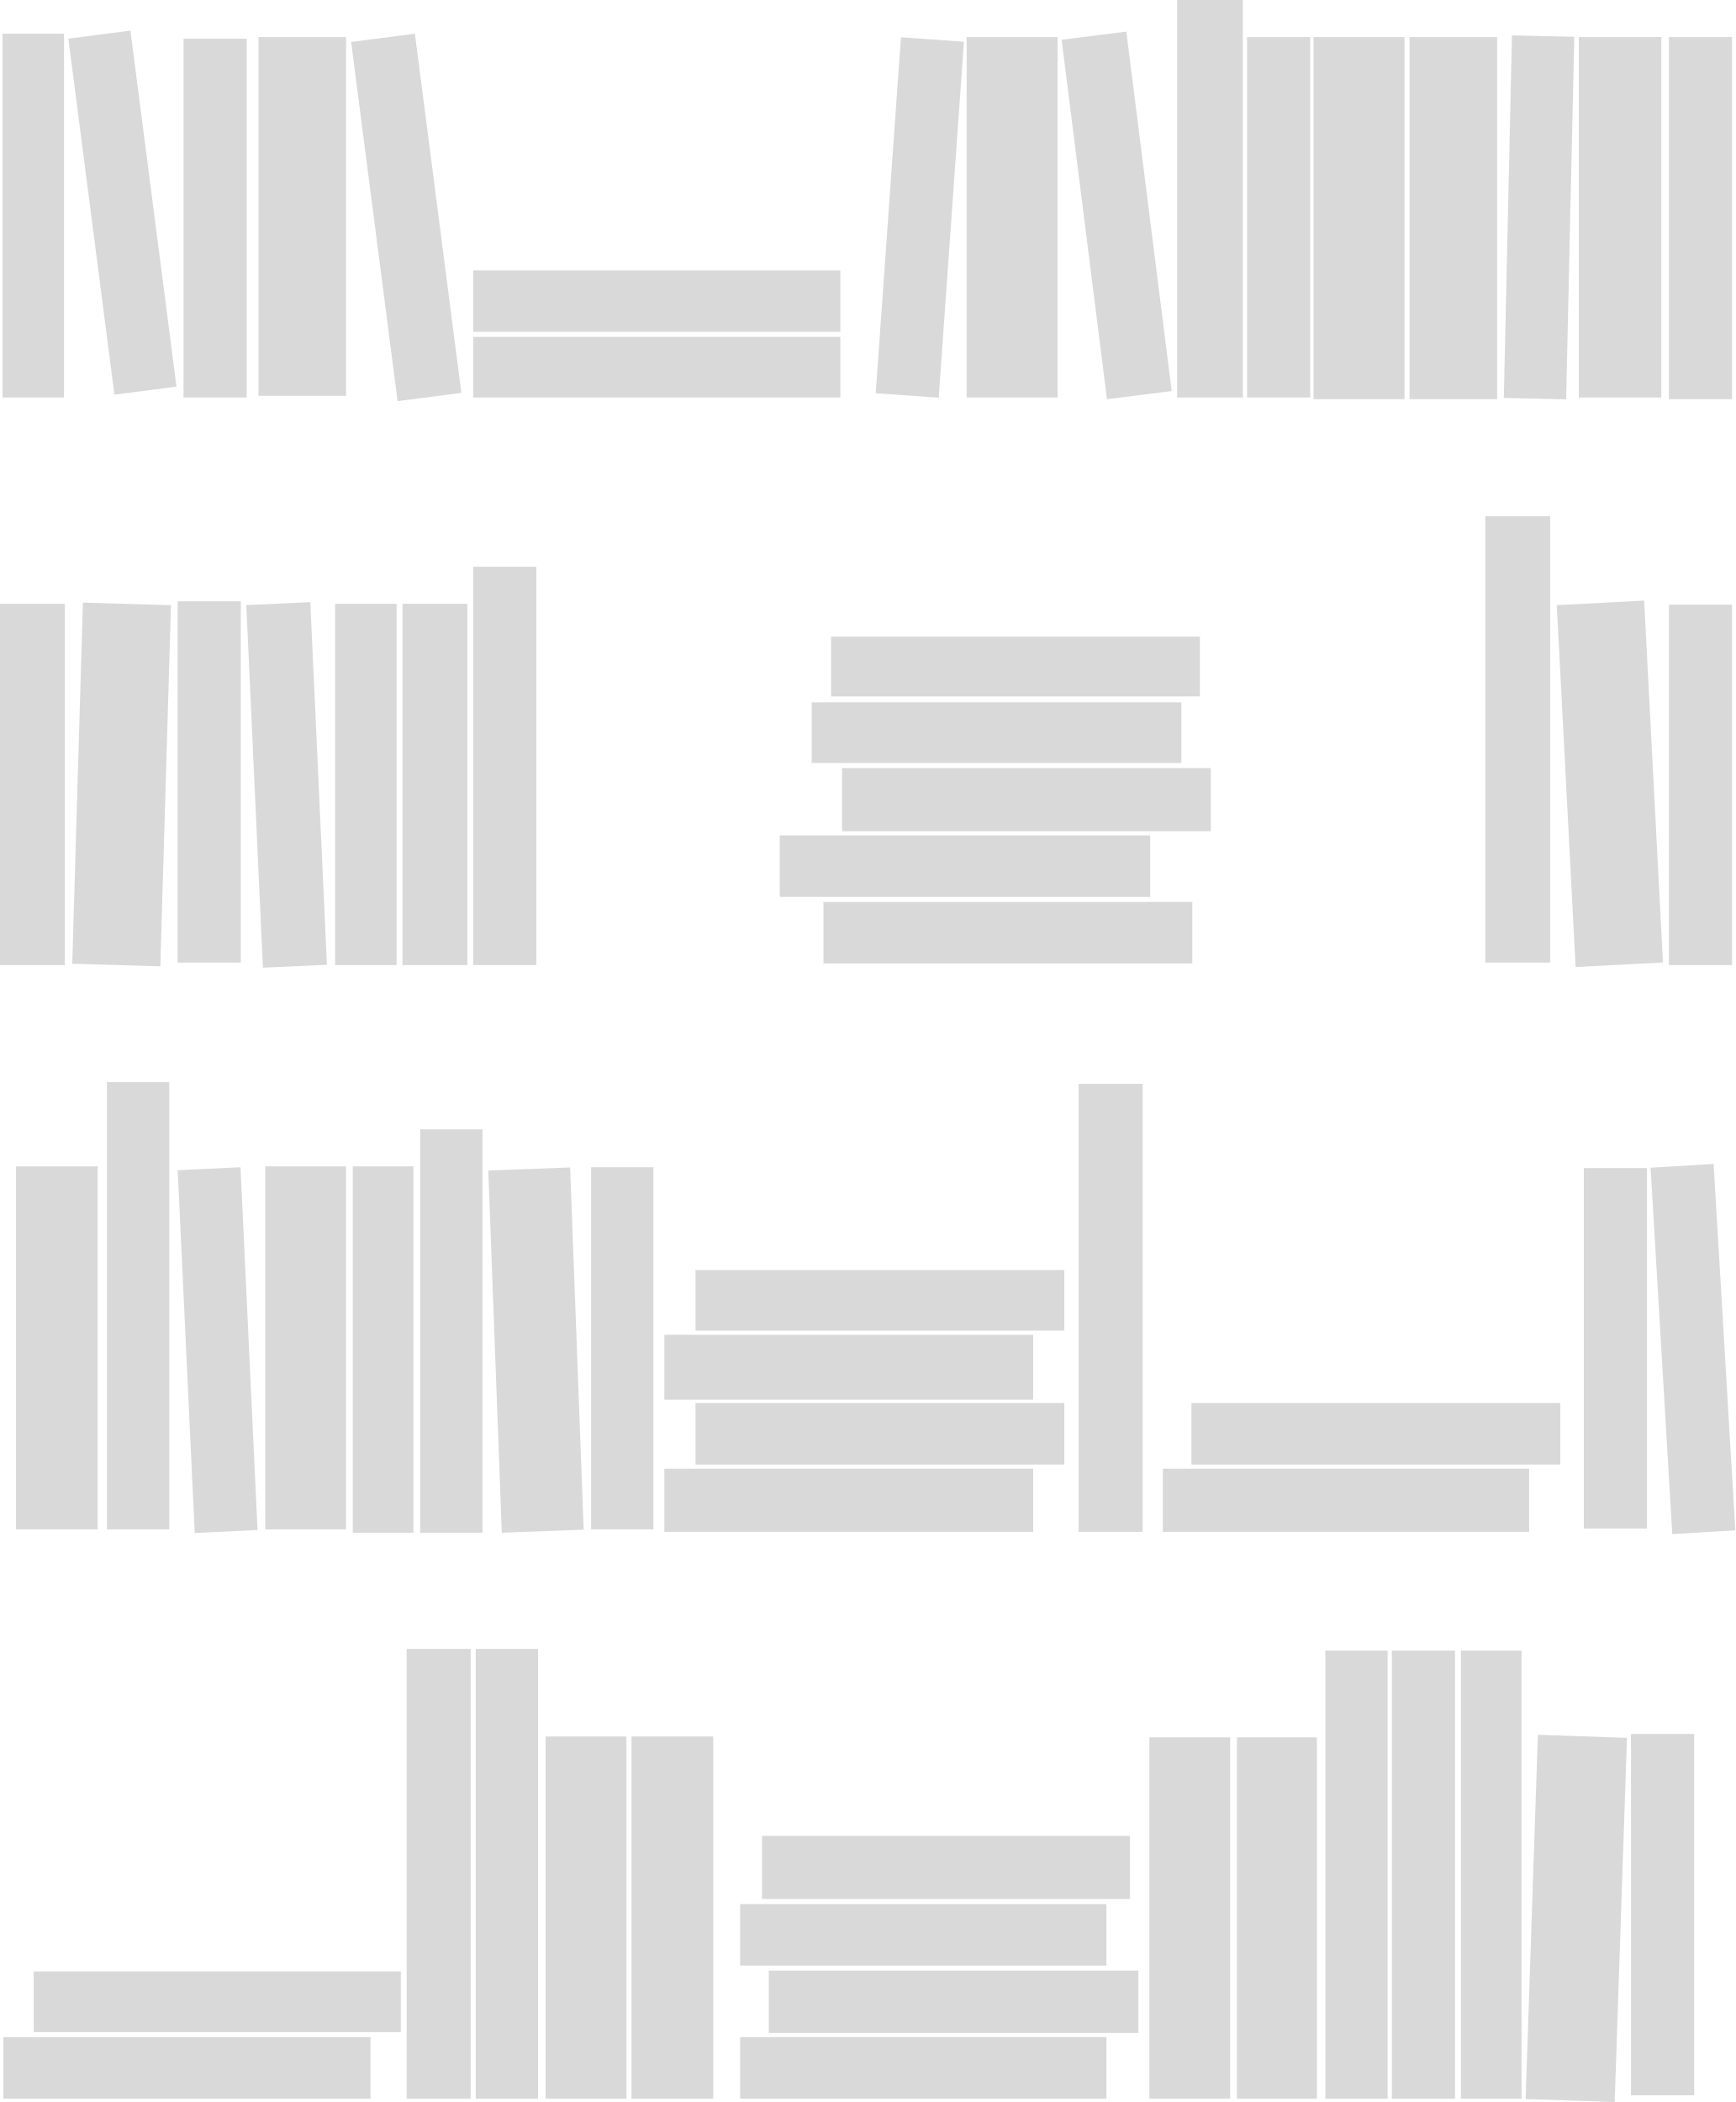
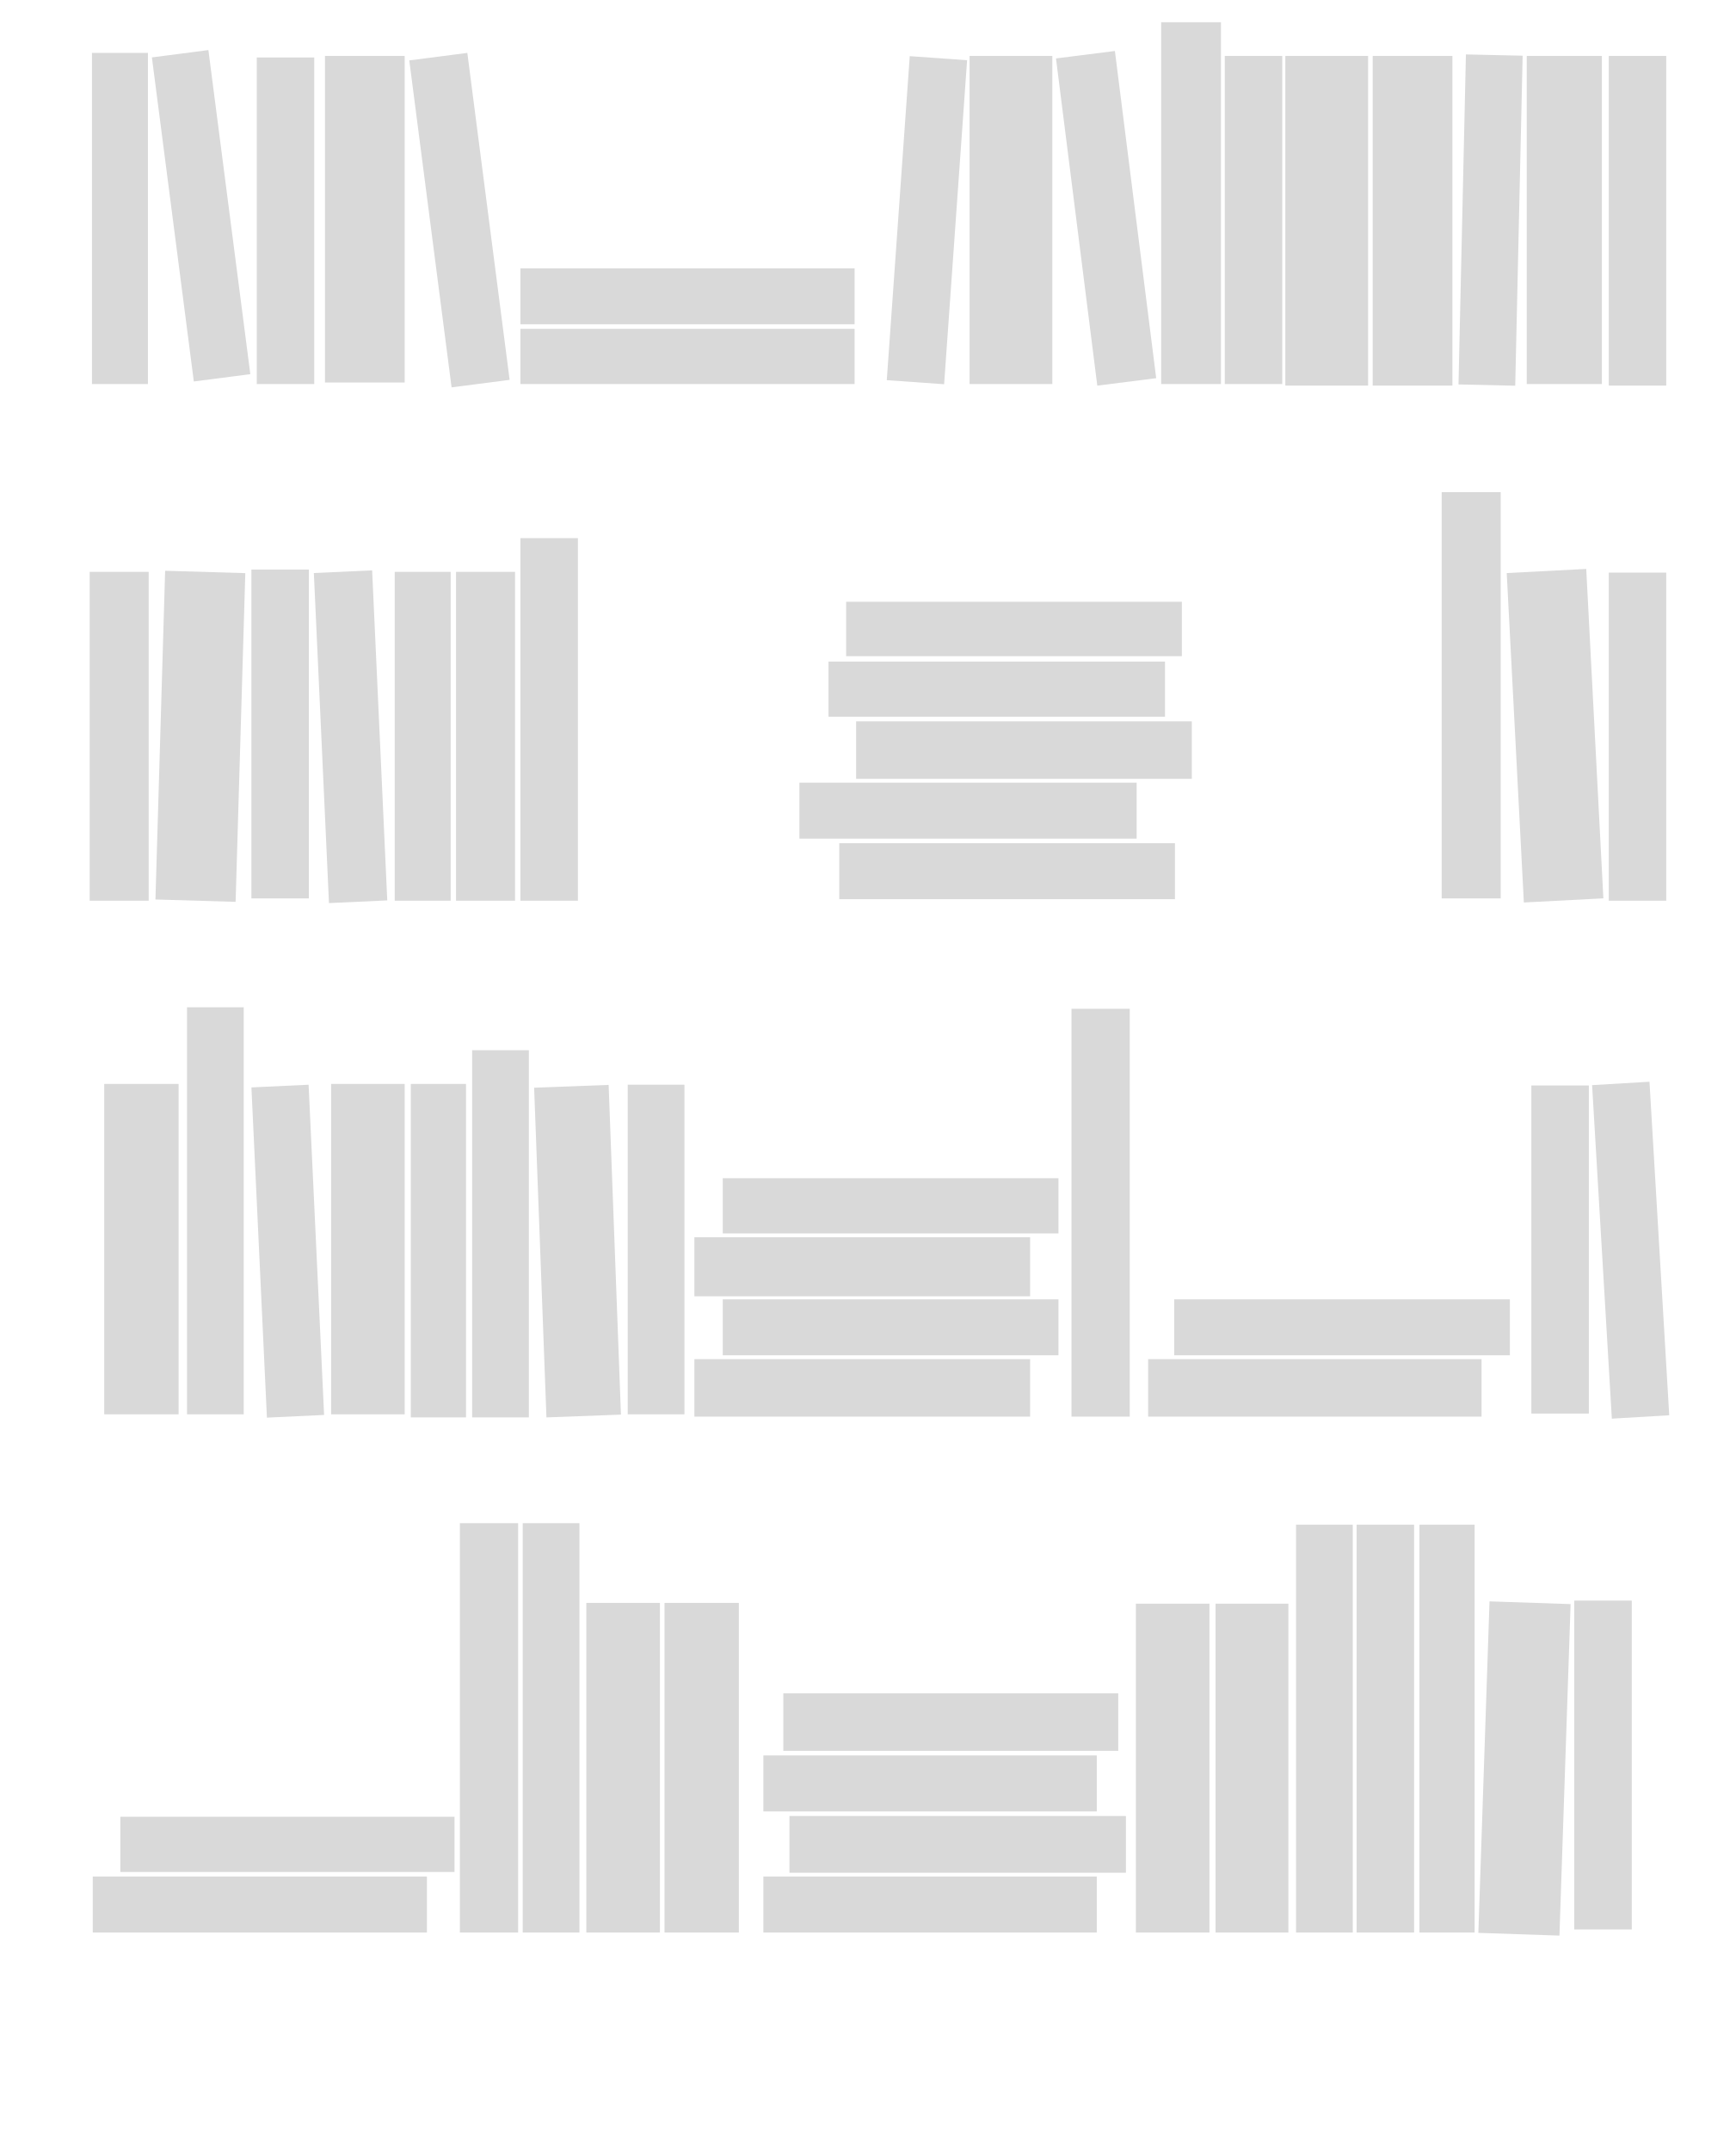
- <svg xmlns="http://www.w3.org/2000/svg" width="2061" height="2496" viewBox="0 0 2061 2496" fill="none">
-   <rect x="3" y="40" width="73" height="432" fill="#D9D9D9" />
-   <rect x="218" y="46" width="75" height="426" fill="#D9D9D9" />
-   <rect x="307" y="44" width="104" height="426" fill="#D9D9D9" />
-   <rect x="81.183" y="45.87" width="74.332" height="426.294" transform="rotate(-7.37314 81.1835 45.8705)" fill="#D9D9D9" />
-   <rect x="417" y="49.8" width="76.368" height="430.075" transform="rotate(-7.37314 417 49.8004)" fill="#D9D9D9" />
-   <rect x="562" y="321" width="436" height="73" fill="#D9D9D9" />
-   <rect x="562" y="400" width="436" height="72" fill="#D9D9D9" />
-   <rect x="1069.98" y="44.257" width="75" height="423.725" transform="rotate(4.05681 1069.98 44.2572)" fill="#D9D9D9" />
-   <rect x="1148" y="44" width="108" height="428" fill="#D9D9D9" />
-   <rect x="1260.78" y="47.221" width="77.469" height="430.225" transform="rotate(-7.19438 1260.78 47.2212)" fill="#D9D9D9" />
-   <rect x="1398" width="78" height="472" fill="#D9D9D9" />
-   <rect x="1481" y="44" width="75" height="428" fill="#D9D9D9" />
-   <rect x="1560" y="44" width="108" height="430" fill="#D9D9D9" />
-   <rect x="1674" y="44" width="104" height="430" fill="#D9D9D9" />
-   <rect x="1795.62" y="42" width="74.03" height="430.62" transform="rotate(1.28743 1795.62 42)" fill="#D9D9D9" />
-   <rect x="1875" y="44" width="98" height="428" fill="#D9D9D9" />
-   <rect x="1982" y="44" width="75" height="430" fill="#D9D9D9" />
-   <rect x="1982" y="718" width="75" height="428" fill="#D9D9D9" />
-   <rect x="1764" y="613" width="77" height="530" fill="#D9D9D9" />
-   <rect x="1848.86" y="718.567" width="103.877" height="430.313" transform="rotate(-2.97849 1848.86 718.567)" fill="#D9D9D9" />
-   <rect x="987" y="756" width="438" height="71" fill="#D9D9D9" />
-   <rect x="964" y="834" width="439" height="72" fill="#D9D9D9" />
-   <rect x="1000" y="912" width="438" height="75" fill="#D9D9D9" />
-   <rect x="926" y="992" width="440" height="73" fill="#D9D9D9" />
-   <rect x="978" y="1071" width="438" height="73" fill="#D9D9D9" />
-   <rect y="717" width="77" height="429" fill="#D9D9D9" />
-   <rect x="98.451" y="715.57" width="104.643" height="429" transform="rotate(1.68891 98.4507 715.57)" fill="#D9D9D9" />
-   <rect x="211" y="714" width="75" height="429" fill="#D9D9D9" />
-   <rect x="292.494" y="718.529" width="76.121" height="431" transform="rotate(-2.62417 292.494 718.529)" fill="#D9D9D9" />
-   <rect x="398" y="717" width="73" height="429" fill="#D9D9D9" />
-   <rect x="478" y="717" width="77" height="429" fill="#D9D9D9" />
-   <rect x="562" y="673" width="75" height="473" fill="#D9D9D9" />
-   <rect x="19" y="1385" width="97" height="431" fill="#D9D9D9" />
-   <rect x="127" y="1285" width="74" height="531" fill="#D9D9D9" />
-   <path d="M211.032 1389.54L285.635 1386.04L305.861 1816.81L231.258 1820.32L211.032 1389.54Z" fill="#D9D9D9" />
-   <rect x="315" y="1385" width="96" height="431" fill="#D9D9D9" />
-   <rect x="419" y="1385" width="72" height="435" fill="#D9D9D9" />
-   <rect x="499" y="1341" width="74" height="479" fill="#D9D9D9" />
-   <rect x="579.888" y="1389.91" width="97.28" height="430.406" transform="rotate(-2.14002 579.888 1389.91)" fill="#D9D9D9" />
-   <rect x="702" y="1386" width="74" height="430" fill="#D9D9D9" />
-   <rect x="826" y="1508" width="438" height="72" fill="#D9D9D9" />
-   <rect x="789" y="1585" width="438" height="77" fill="#D9D9D9" />
-   <rect x="826" y="1666" width="438" height="73" fill="#D9D9D9" />
-   <rect x="789" y="1744" width="438" height="75" fill="#D9D9D9" />
-   <rect x="1281" y="1287" width="76" height="532" fill="#D9D9D9" />
-   <rect x="1415" y="1666" width="438" height="73" fill="#D9D9D9" />
-   <rect x="1381" y="1744" width="435" height="75" fill="#D9D9D9" />
-   <rect x="1881" y="1387" width="75" height="428" fill="#D9D9D9" />
-   <rect x="1960.25" y="1386.57" width="75" height="435.842" transform="rotate(-3.38888 1960.25 1386.57)" fill="#D9D9D9" />
-   <rect x="1937" y="2059" width="75" height="429" fill="#D9D9D9" />
-   <rect x="1826.41" y="2060" width="105.853" height="432.684" transform="rotate(1.92958 1826.41 2060)" fill="#D9D9D9" />
-   <rect x="1735" y="1960" width="72" height="532" fill="#D9D9D9" />
-   <rect x="1653" y="1960" width="75" height="532" fill="#D9D9D9" />
-   <rect x="1574" y="1960" width="74" height="532" fill="#D9D9D9" />
-   <rect x="1469" y="2063" width="95" height="429" fill="#D9D9D9" />
-   <rect x="1365" y="2063" width="96" height="429" fill="#D9D9D9" />
-   <rect x="905" y="2180" width="437" height="75" fill="#D9D9D9" />
-   <rect x="879" y="2261" width="435" height="73" fill="#D9D9D9" />
-   <rect x="913" y="2340" width="439" height="74" fill="#D9D9D9" />
-   <rect x="879" y="2419" width="435" height="73" fill="#D9D9D9" />
-   <rect x="750" y="2062" width="97" height="430" fill="#D9D9D9" />
-   <rect x="648" y="2062" width="96" height="430" fill="#D9D9D9" />
-   <rect x="565" y="1958" width="74" height="534" fill="#D9D9D9" />
-   <rect x="483" y="1958" width="76" height="534" fill="#D9D9D9" />
-   <rect x="40" y="2341" width="436" height="72" fill="#D9D9D9" />
-   <rect x="4" y="2419" width="436" height="73" fill="#D9D9D9" />
+ <svg xmlns="http://www.w3.org/2000/svg" width="2265" height="2806" viewBox="0 0 2265 2806" fill="none">
+   <rect x="120" y="69" width="73" height="432" fill="#D9D9D9" />
+   <rect x="335" y="75" width="75" height="426" fill="#D9D9D9" />
+   <rect x="424" y="73" width="104" height="426" fill="#D9D9D9" />
+   <rect x="198.183" y="74.871" width="74.332" height="426.294" transform="rotate(-7.37314 198.183 74.8705)" fill="#D9D9D9" />
+   <rect x="534" y="78.8" width="76.368" height="430.075" transform="rotate(-7.37314 534 78.8004)" fill="#D9D9D9" />
+   <rect x="679" y="350" width="436" height="73" fill="#D9D9D9" />
+   <rect x="679" y="429" width="436" height="72" fill="#D9D9D9" />
+   <rect x="1186.98" y="73.257" width="75" height="423.725" transform="rotate(4.05681 1186.98 73.2572)" fill="#D9D9D9" />
+   <rect x="1265" y="73" width="108" height="428" fill="#D9D9D9" />
+   <rect x="1377.78" y="76.221" width="77.469" height="430.225" transform="rotate(-7.19438 1377.78 76.2212)" fill="#D9D9D9" />
+   <rect x="1515" y="29" width="78" height="472" fill="#D9D9D9" />
+   <rect x="1598" y="73" width="75" height="428" fill="#D9D9D9" />
+   <rect x="1677" y="73" width="108" height="430" fill="#D9D9D9" />
+   <rect x="1791" y="73" width="104" height="430" fill="#D9D9D9" />
+   <rect x="1912.62" y="71" width="74.03" height="430.62" transform="rotate(1.28743 1912.62 71)" fill="#D9D9D9" />
+   <rect x="1992" y="73" width="98" height="428" fill="#D9D9D9" />
+   <rect x="2099" y="73" width="75" height="430" fill="#D9D9D9" />
+   <rect x="2099" y="747" width="75" height="428" fill="#D9D9D9" />
+   <rect x="1881" y="642" width="77" height="530" fill="#D9D9D9" />
+   <rect x="1965.86" y="747.567" width="103.877" height="430.313" transform="rotate(-2.97849 1965.86 747.567)" fill="#D9D9D9" />
+   <rect x="1104" y="785" width="438" height="71" fill="#D9D9D9" />
+   <rect x="1081" y="863" width="439" height="72" fill="#D9D9D9" />
+   <rect x="1117" y="941" width="438" height="75" fill="#D9D9D9" />
+   <rect x="1043" y="1021" width="440" height="73" fill="#D9D9D9" />
+   <rect x="1095" y="1100" width="438" height="73" fill="#D9D9D9" />
+   <rect x="117" y="746" width="77" height="429" fill="#D9D9D9" />
+   <rect x="215.451" y="744.57" width="104.643" height="429" transform="rotate(1.68891 215.451 744.57)" fill="#D9D9D9" />
+   <rect x="328" y="743" width="75" height="429" fill="#D9D9D9" />
+   <rect x="409.494" y="747.529" width="76.121" height="431" transform="rotate(-2.62417 409.494 747.529)" fill="#D9D9D9" />
+   <rect x="515" y="746" width="73" height="429" fill="#D9D9D9" />
+   <rect x="595" y="746" width="77" height="429" fill="#D9D9D9" />
+   <rect x="679" y="702" width="75" height="473" fill="#D9D9D9" />
+   <rect x="136" y="1414" width="97" height="431" fill="#D9D9D9" />
+   <rect x="244" y="1314" width="74" height="531" fill="#D9D9D9" />
+   <path d="M328.032 1418.54L402.635 1415.04L422.861 1845.81L348.258 1849.32L328.032 1418.54Z" fill="#D9D9D9" />
+   <rect x="432" y="1414" width="96" height="431" fill="#D9D9D9" />
+   <rect x="536" y="1414" width="72" height="435" fill="#D9D9D9" />
+   <rect x="616" y="1370" width="74" height="479" fill="#D9D9D9" />
+   <rect x="696.888" y="1418.91" width="97.28" height="430.406" transform="rotate(-2.14002 696.888 1418.91)" fill="#D9D9D9" />
+   <rect x="819" y="1415" width="74" height="430" fill="#D9D9D9" />
+   <rect x="943" y="1537" width="438" height="72" fill="#D9D9D9" />
+   <rect x="906" y="1614" width="438" height="77" fill="#D9D9D9" />
+   <rect x="943" y="1695" width="438" height="73" fill="#D9D9D9" />
+   <rect x="906" y="1773" width="438" height="75" fill="#D9D9D9" />
+   <rect x="1398" y="1316" width="76" height="532" fill="#D9D9D9" />
+   <rect x="1532" y="1695" width="438" height="73" fill="#D9D9D9" />
+   <rect x="1498" y="1773" width="435" height="75" fill="#D9D9D9" />
+   <rect x="1998" y="1416" width="75" height="428" fill="#D9D9D9" />
+   <rect x="2077.25" y="1415.57" width="75" height="435.842" transform="rotate(-3.38888 2077.25 1415.57)" fill="#D9D9D9" />
+   <rect x="2054" y="2088" width="75" height="429" fill="#D9D9D9" />
+   <rect x="1943.41" y="2089" width="105.853" height="432.684" transform="rotate(1.92958 1943.41 2089)" fill="#D9D9D9" />
+   <rect x="1852" y="1989" width="72" height="532" fill="#D9D9D9" />
+   <rect x="1770" y="1989" width="75" height="532" fill="#D9D9D9" />
+   <rect x="1691" y="1989" width="74" height="532" fill="#D9D9D9" />
+   <rect x="1586" y="2092" width="95" height="429" fill="#D9D9D9" />
+   <rect x="1482" y="2092" width="96" height="429" fill="#D9D9D9" />
+   <rect x="1022" y="2209" width="437" height="75" fill="#D9D9D9" />
+   <rect x="996" y="2290" width="435" height="73" fill="#D9D9D9" />
+   <rect x="1030" y="2369" width="439" height="74" fill="#D9D9D9" />
+   <rect x="996" y="2448" width="435" height="73" fill="#D9D9D9" />
+   <rect x="867" y="2091" width="97" height="430" fill="#D9D9D9" />
+   <rect x="765" y="2091" width="96" height="430" fill="#D9D9D9" />
+   <rect x="682" y="1987" width="74" height="534" fill="#D9D9D9" />
+   <rect x="600" y="1987" width="76" height="534" fill="#D9D9D9" />
+   <rect x="157" y="2370" width="436" height="72" fill="#D9D9D9" />
+   <rect x="121" y="2448" width="436" height="73" fill="#D9D9D9" />
</svg>
